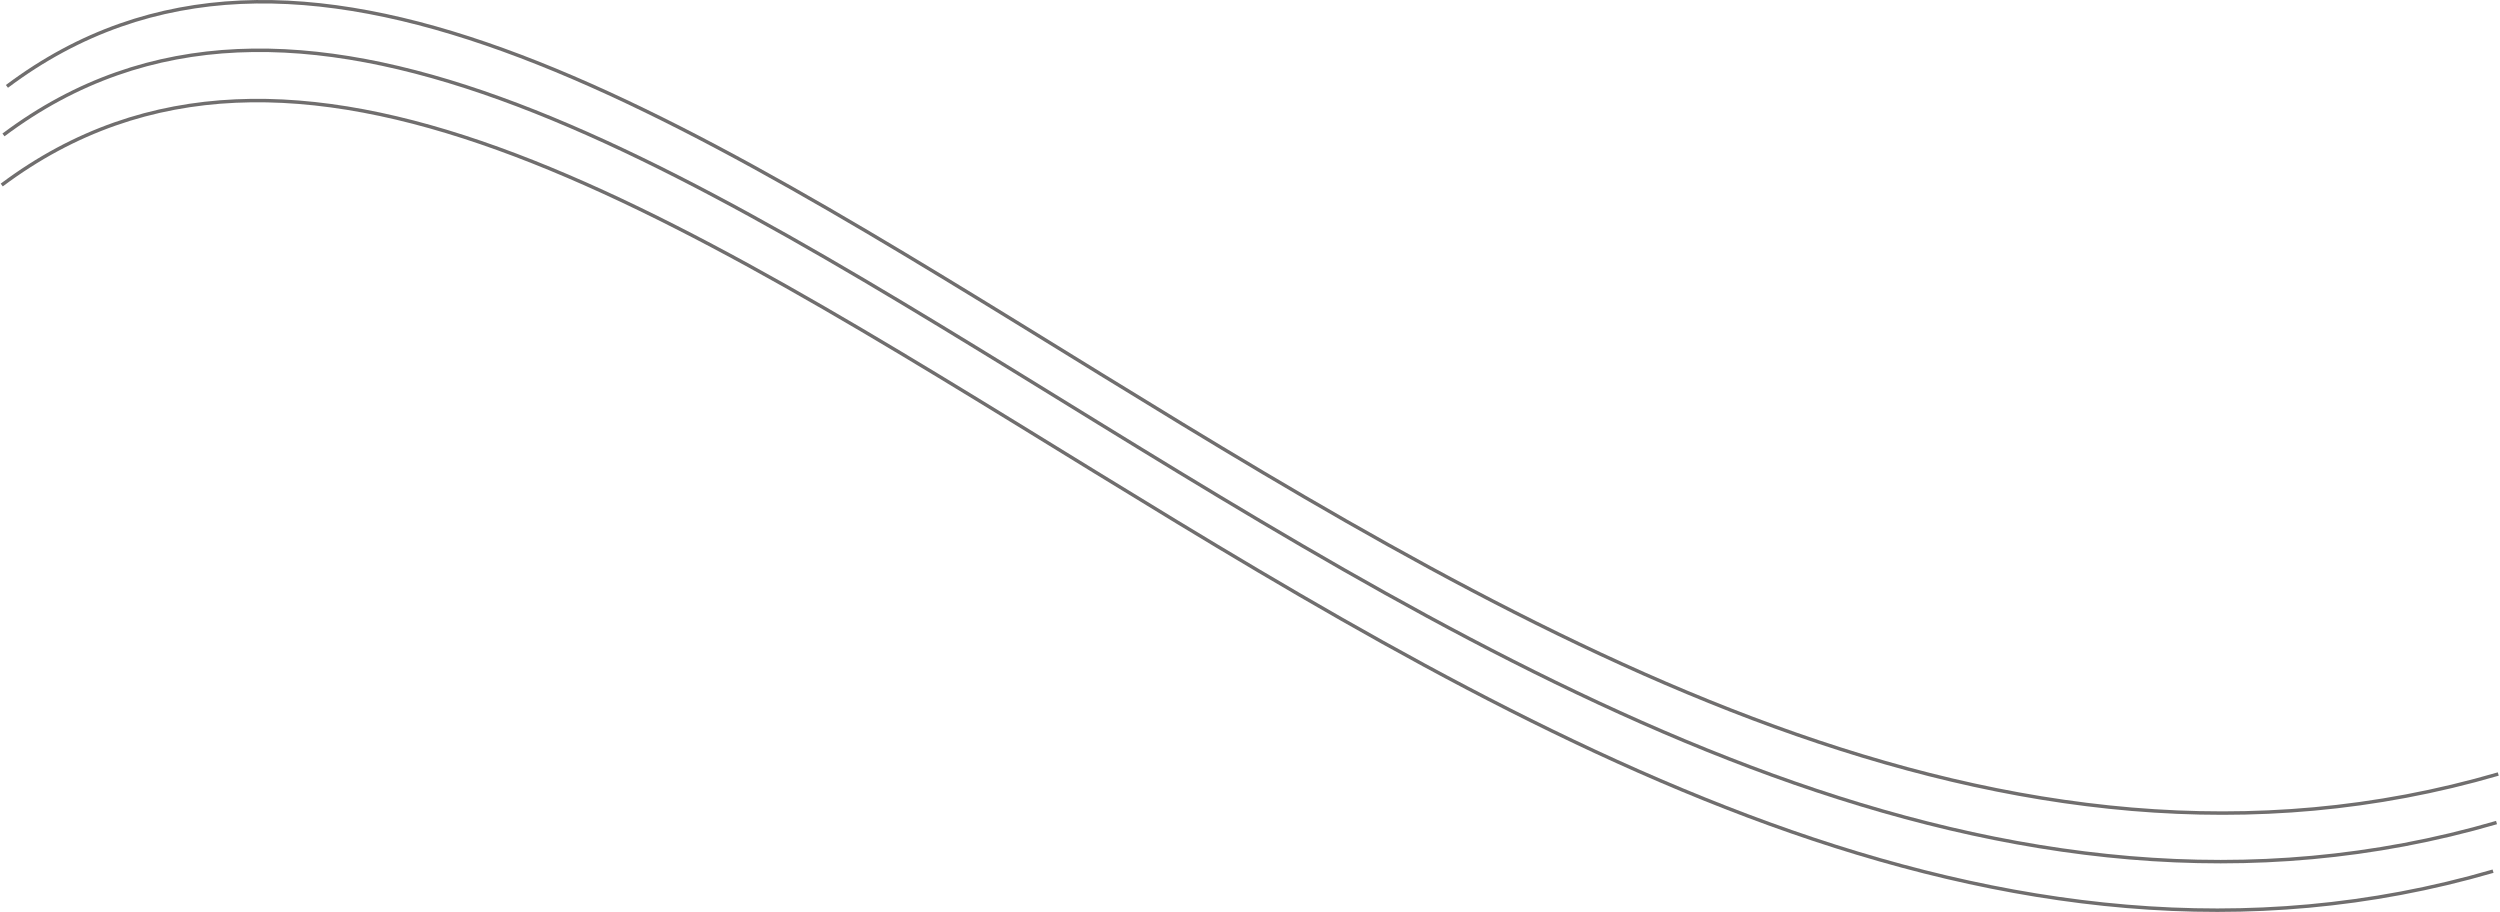
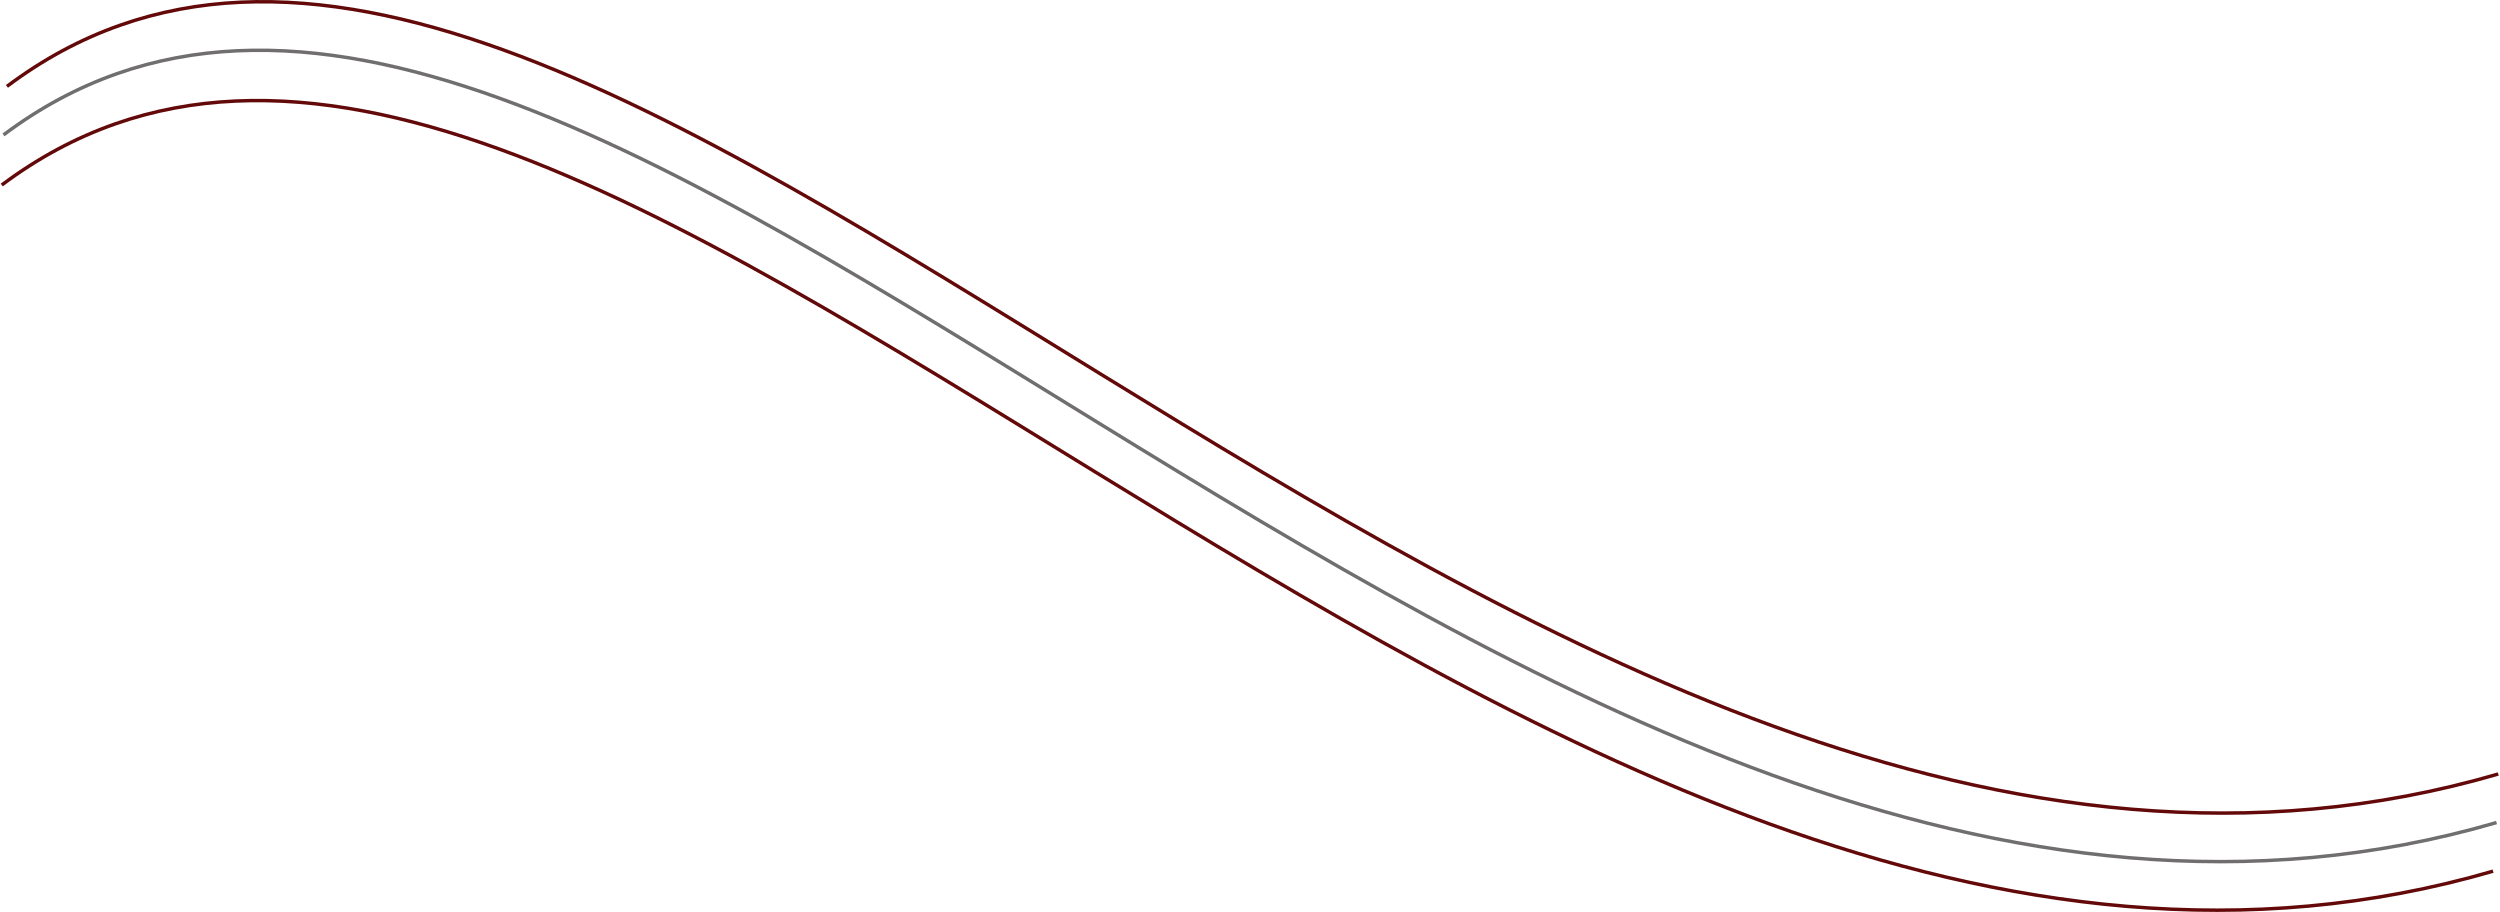
<svg xmlns="http://www.w3.org/2000/svg" width="1442" height="526" viewBox="0 0 1442 526" fill="none">
-   <path d="M1 106.724C337.152 -144.917 868.662 668.308 1438 502.495" stroke="#706E6E" stroke-width="2" />
+   <path d="M1 106.724C337.152 -144.917 868.662 668.308 1438 502.495" stroke="#640909" stroke-width="2" />
  <path d="M2 77.828C338.386 -174.352 870.266 640.615 1440 474.447" stroke="#706E6E" stroke-width="2" />
-   <path d="M4 49.828C340.152 -202.352 871.662 612.615 1441 446.447" stroke="#706E6E" stroke-width="2" />
+   <path d="M4 49.828C340.152 -202.352 871.662 612.615 1441 446.447" stroke="#640909" stroke-width="2" />
</svg>
